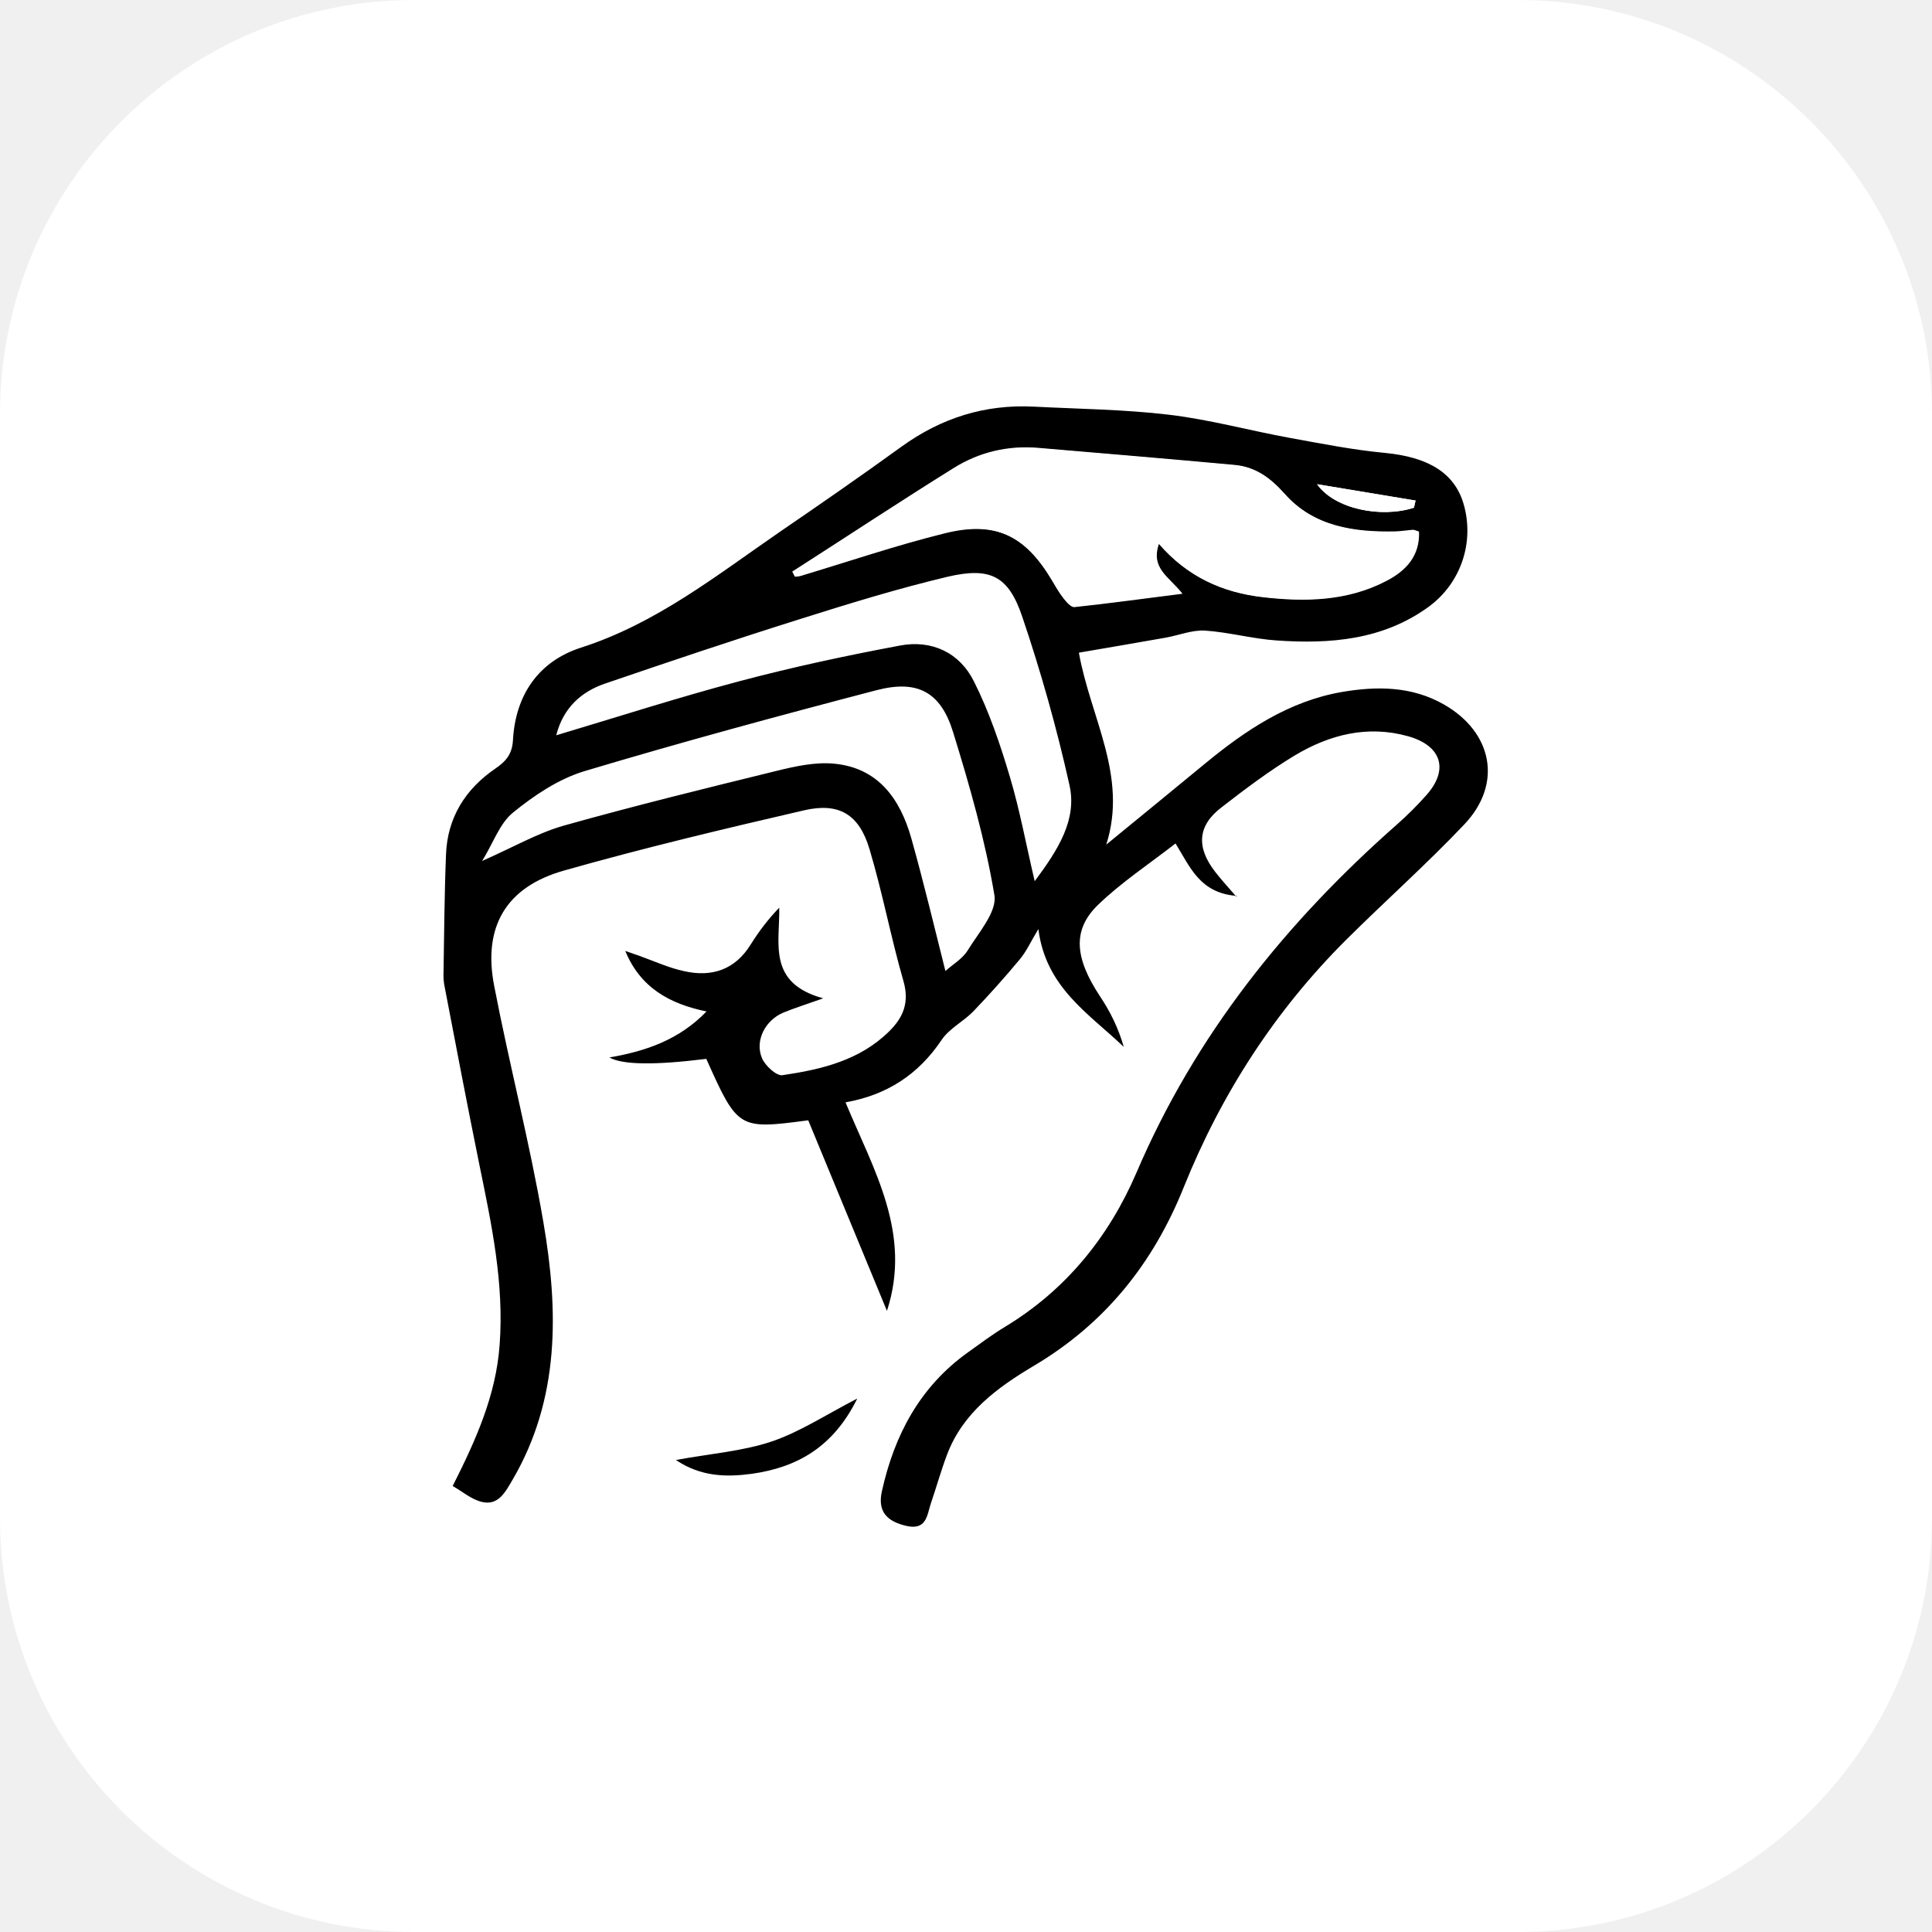
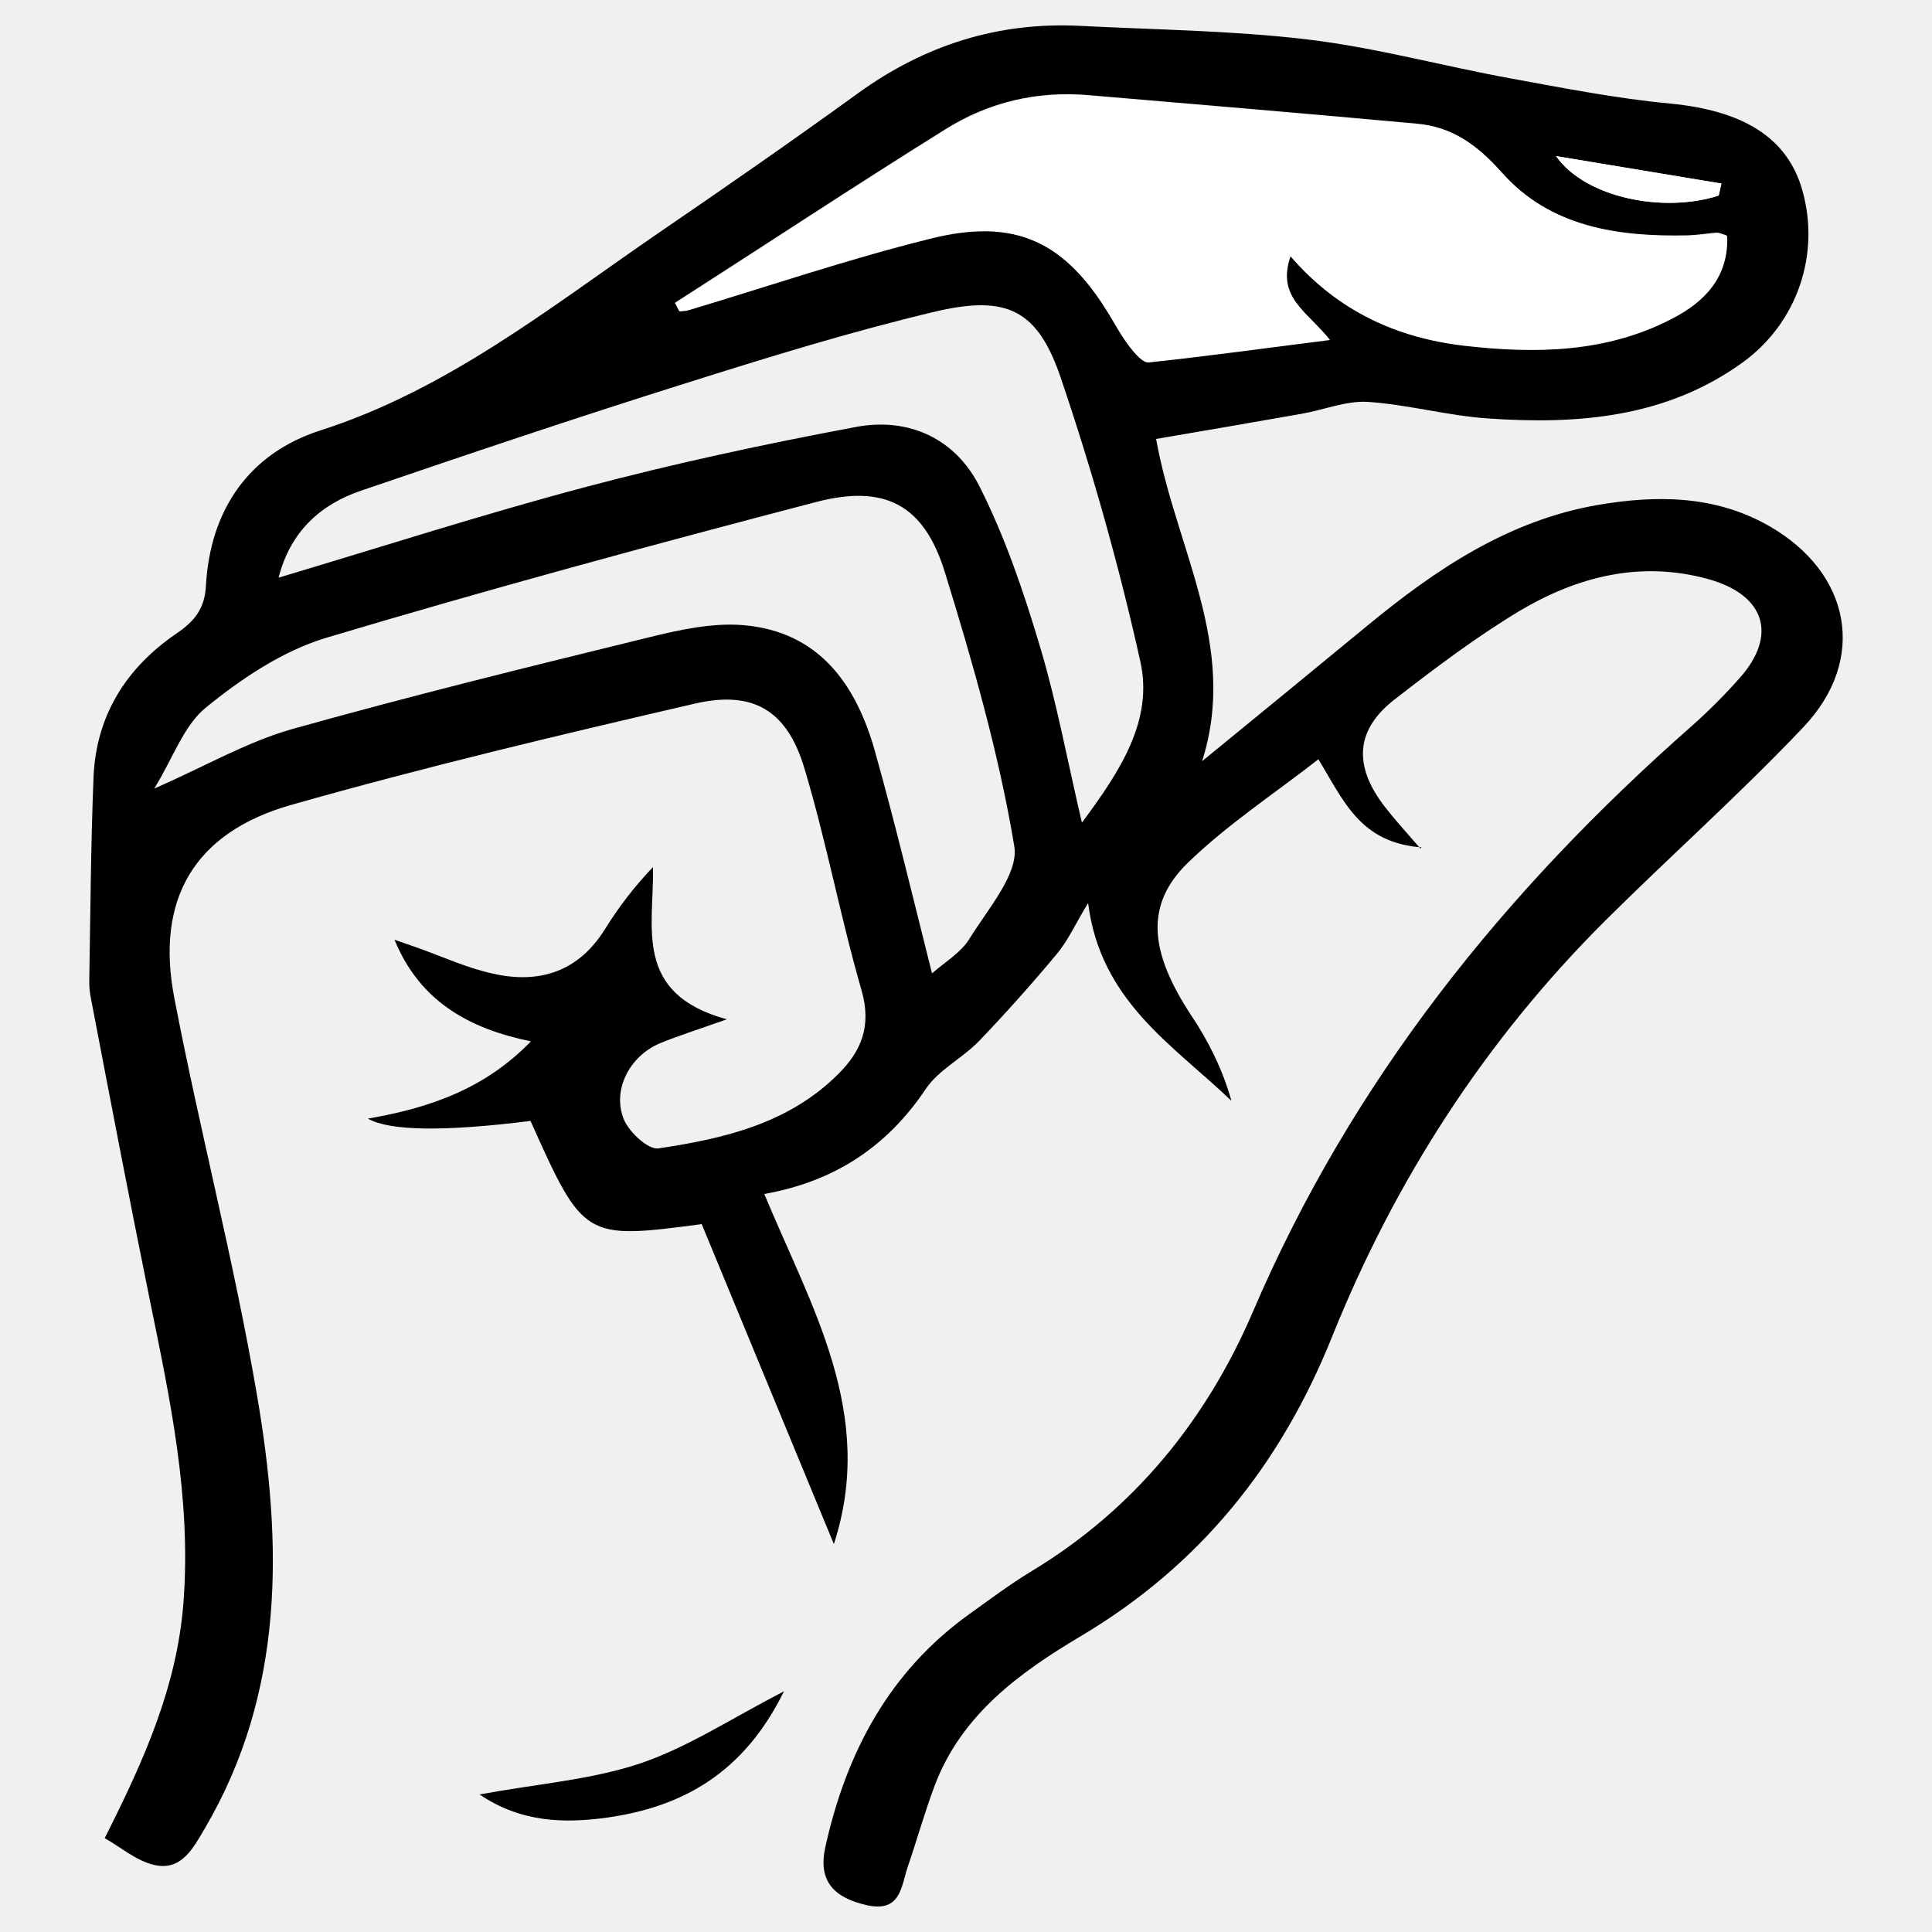
- <svg xmlns="http://www.w3.org/2000/svg" id="Layer_2" data-name="Layer 2" viewBox="0 0 83.95 83.95">
+ <svg xmlns="http://www.w3.org/2000/svg" id="Layer_2" data-name="Layer 2" viewBox="16.96 17 50 50">
  <defs>
    <style>
      .cls-1 {
        fill: #fff;
      }
    </style>
  </defs>
  <g id="Layer_1-2" data-name="Layer 1">
    <g>
-       <rect class="cls-1" width="83.95" height="83.95" rx="18" ry="18" />
      <g>
        <path d="M53.75,38.93c-1.6-.12-2.02-1.22-2.67-2.28-1.14,.89-2.36,1.69-3.38,2.68-1.12,1.09-.99,2.31,.09,3.95,.45,.67,.81,1.4,1.04,2.21-1.5-1.44-3.39-2.57-3.71-5.12-.33,.54-.52,.98-.82,1.33-.64,.77-1.32,1.53-2.01,2.25-.43,.44-1.04,.74-1.37,1.23-1.01,1.51-2.38,2.4-4.18,2.72,1.21,2.92,2.9,5.69,1.8,9.06-1.18-2.85-2.31-5.6-3.42-8.28-3.03,.4-3.06,.39-4.43-2.67q-3.36,.42-4.21-.06c1.62-.28,3.04-.78,4.22-2-1.61-.33-2.88-1.04-3.53-2.63,.21,.07,.42,.15,.63,.22,.64,.23,1.27,.52,1.93,.66,1.2,.27,2.21-.06,2.89-1.16,.35-.56,.75-1.09,1.24-1.6,.03,1.55-.53,3.27,1.91,3.94-.79,.28-1.27,.43-1.73,.62-.79,.33-1.25,1.22-.93,1.98,.14,.33,.63,.78,.89,.74,1.69-.25,3.36-.64,4.64-1.91,.61-.6,.88-1.25,.62-2.17-.55-1.9-.91-3.85-1.48-5.75-.45-1.51-1.33-2.03-2.84-1.68-3.5,.81-6.99,1.64-10.44,2.62-2.51,.71-3.52,2.44-3.03,4.99,.66,3.44,1.55,6.83,2.14,10.28,.66,3.84,.73,7.68-1.35,11.22-.3,.51-.61,1.12-1.33,.94-.45-.11-.84-.45-1.26-.69,1.02-2.02,1.88-3.94,2.04-6.13,.2-2.68-.35-5.24-.88-7.83-.53-2.61-1.03-5.23-1.53-7.84-.02-.12-.03-.25-.03-.37,.03-1.76,.04-3.52,.11-5.27,.06-1.6,.84-2.84,2.14-3.73,.47-.32,.74-.64,.77-1.25,.11-1.96,1.12-3.42,2.96-4.01,3.27-1.05,5.89-3.14,8.65-5.04,1.77-1.21,3.53-2.43,5.27-3.69,1.73-1.25,3.63-1.85,5.76-1.74,1.95,.1,3.92,.12,5.86,.35,1.77,.21,3.51,.69,5.27,1.01,1.37,.25,2.74,.52,4.12,.65,1.88,.18,3.03,.87,3.42,2.23,.48,1.67-.13,3.45-1.54,4.47-1.98,1.43-4.26,1.61-6.58,1.45-1.05-.07-2.08-.36-3.13-.43-.56-.03-1.14,.21-1.71,.31-1.24,.22-2.48,.43-3.76,.65,.5,2.82,2.14,5.36,1.19,8.34,1.43-1.17,2.86-2.34,4.28-3.51,1.77-1.46,3.65-2.72,5.95-3.12,1.51-.26,3.04-.26,4.44,.54,2.12,1.21,2.56,3.45,.89,5.21-1.64,1.73-3.44,3.33-5.13,5.01-3.1,3.09-5.43,6.7-7.06,10.75-1.33,3.32-3.42,5.93-6.52,7.77-1.58,.94-3.08,2.03-3.77,3.86-.26,.69-.46,1.41-.7,2.11-.17,.51-.18,1.17-1.04,.99-.9-.2-1.28-.65-1.09-1.51,.54-2.44,1.65-4.54,3.73-6.03,.53-.38,1.05-.77,1.61-1.11,2.65-1.6,4.52-3.91,5.72-6.7,2.56-5.99,6.51-10.9,11.35-15.16,.44-.39,.86-.81,1.25-1.25,.99-1.11,.66-2.15-.8-2.56-1.76-.49-3.4-.07-4.91,.83-1.11,.67-2.16,1.46-3.19,2.26-1.04,.79-1.11,1.73-.28,2.8,.24,.31,.51,.61,.92,1.08Zm-19.31-14.07c.03,.06,.06,.12,.09,.18,.09-.01,.18-.01,.26-.04,2.07-.62,4.12-1.32,6.22-1.84,2.22-.55,3.52,.08,4.69,2.04,.16,.27,.31,.54,.5,.78,.13,.16,.33,.4,.47,.38,1.51-.16,3.02-.37,4.69-.58-.59-.74-1.39-1.1-1.02-2.17,1.25,1.45,2.78,2.12,4.51,2.32,1.84,.22,3.66,.18,5.36-.7,.85-.44,1.46-1.09,1.43-2.14-.13-.04-.19-.07-.25-.07-.25,.02-.49,.06-.74,.07-1.81,.04-3.58-.21-4.84-1.64-.62-.7-1.27-1.17-2.18-1.25-2.84-.26-5.68-.5-8.52-.74-1.31-.11-2.55,.18-3.66,.87-2.36,1.47-4.69,3.01-7.03,4.51Zm6.63,17.34c.34-.3,.75-.54,.97-.89,.47-.77,1.29-1.69,1.17-2.41-.4-2.4-1.08-4.77-1.8-7.1-.54-1.74-1.55-2.27-3.32-1.81-4.25,1.11-8.49,2.26-12.7,3.52-1.12,.34-2.18,1.05-3.1,1.8-.58,.47-.85,1.31-1.34,2.1,1.34-.59,2.39-1.2,3.53-1.53,3.06-.86,6.15-1.62,9.25-2.38,.81-.2,1.67-.39,2.48-.32,1.94,.17,2.9,1.52,3.39,3.25,.53,1.89,.99,3.81,1.48,5.76Zm-16.9-10.25c2.71-.81,5.32-1.65,7.96-2.35,2.3-.61,4.63-1.11,6.98-1.55,1.38-.26,2.59,.31,3.21,1.56,.66,1.31,1.14,2.73,1.56,4.14,.43,1.44,.7,2.92,1.08,4.54,1.02-1.37,1.85-2.67,1.51-4.18-.55-2.47-1.24-4.92-2.05-7.31-.6-1.78-1.39-2.17-3.24-1.74-2.19,.52-4.36,1.19-6.51,1.87-2.8,.88-5.59,1.82-8.37,2.77-1.06,.36-1.83,1.07-2.13,2.25Zm37.27-9.89c.02-.1,.05-.21,.07-.31-1.36-.23-2.71-.45-4.28-.71,.77,1.09,2.8,1.48,4.21,1.02Z" />
        <path d="M29.37,63.44c1.53-.28,2.89-.38,4.15-.8,1.22-.41,2.34-1.15,3.73-1.87-1.04,2.11-2.61,2.99-4.58,3.27-1.11,.15-2.22,.13-3.3-.6Z" />
        <path class="cls-1" d="M34.44,24.86c2.34-1.51,4.66-3.04,7.03-4.51,1.1-.69,2.34-.98,3.66-.87,2.84,.24,5.68,.48,8.52,.74,.91,.08,1.55,.55,2.18,1.25,1.27,1.43,3.03,1.68,4.84,1.64,.25,0,.49-.05,.74-.07,.06,0,.12,.03,.25,.07,.04,1.05-.57,1.7-1.43,2.14-1.69,.88-3.52,.91-5.36,.7-1.74-.2-3.27-.88-4.51-2.32-.37,1.07,.43,1.43,1.02,2.17-1.67,.21-3.18,.42-4.69,.58-.14,.02-.35-.22-.47-.38-.19-.24-.34-.52-.5-.78-1.17-1.96-2.47-2.6-4.69-2.04-2.1,.52-4.15,1.22-6.22,1.84-.08,.03-.17,.03-.26,.04-.03-.06-.06-.12-.09-.18Z" />
        <path class="cls-1" d="M61.44,22.06c-1.41,.46-3.44,.07-4.21-1.02,1.56,.26,2.92,.49,4.28,.71-.02,.1-.05,.21-.07,.31Z" />
      </g>
    </g>
  </g>
</svg>
